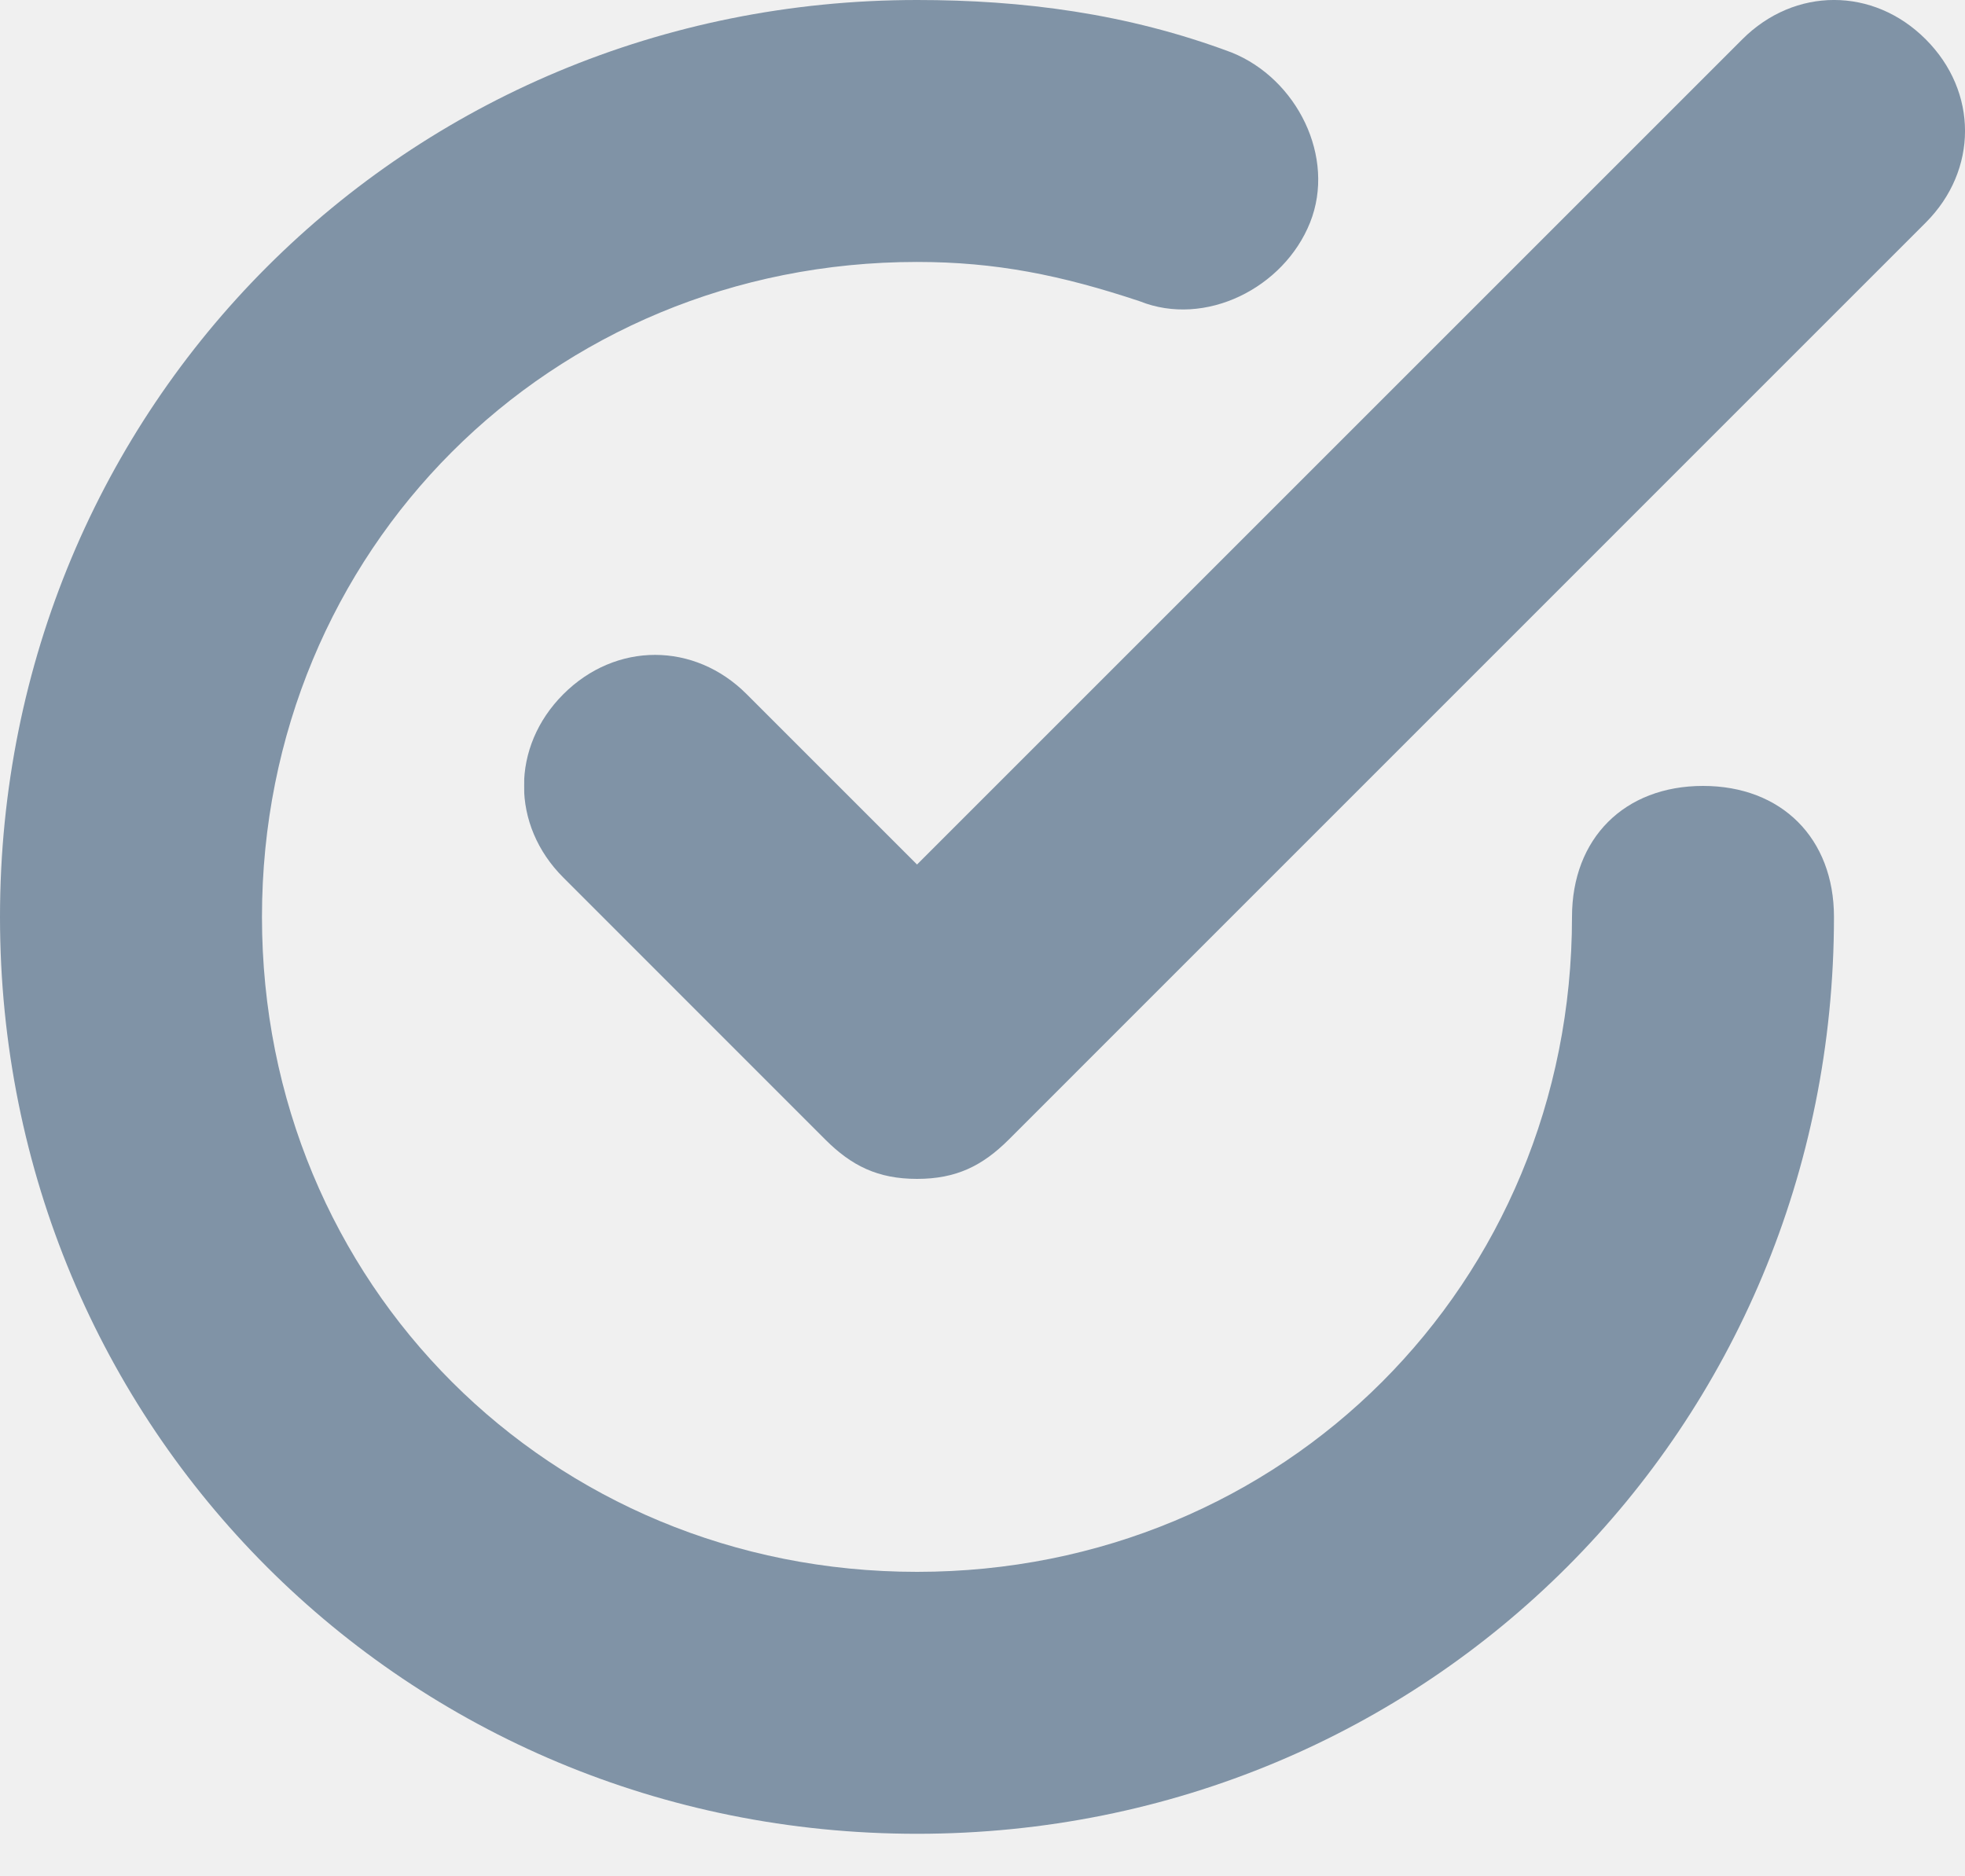
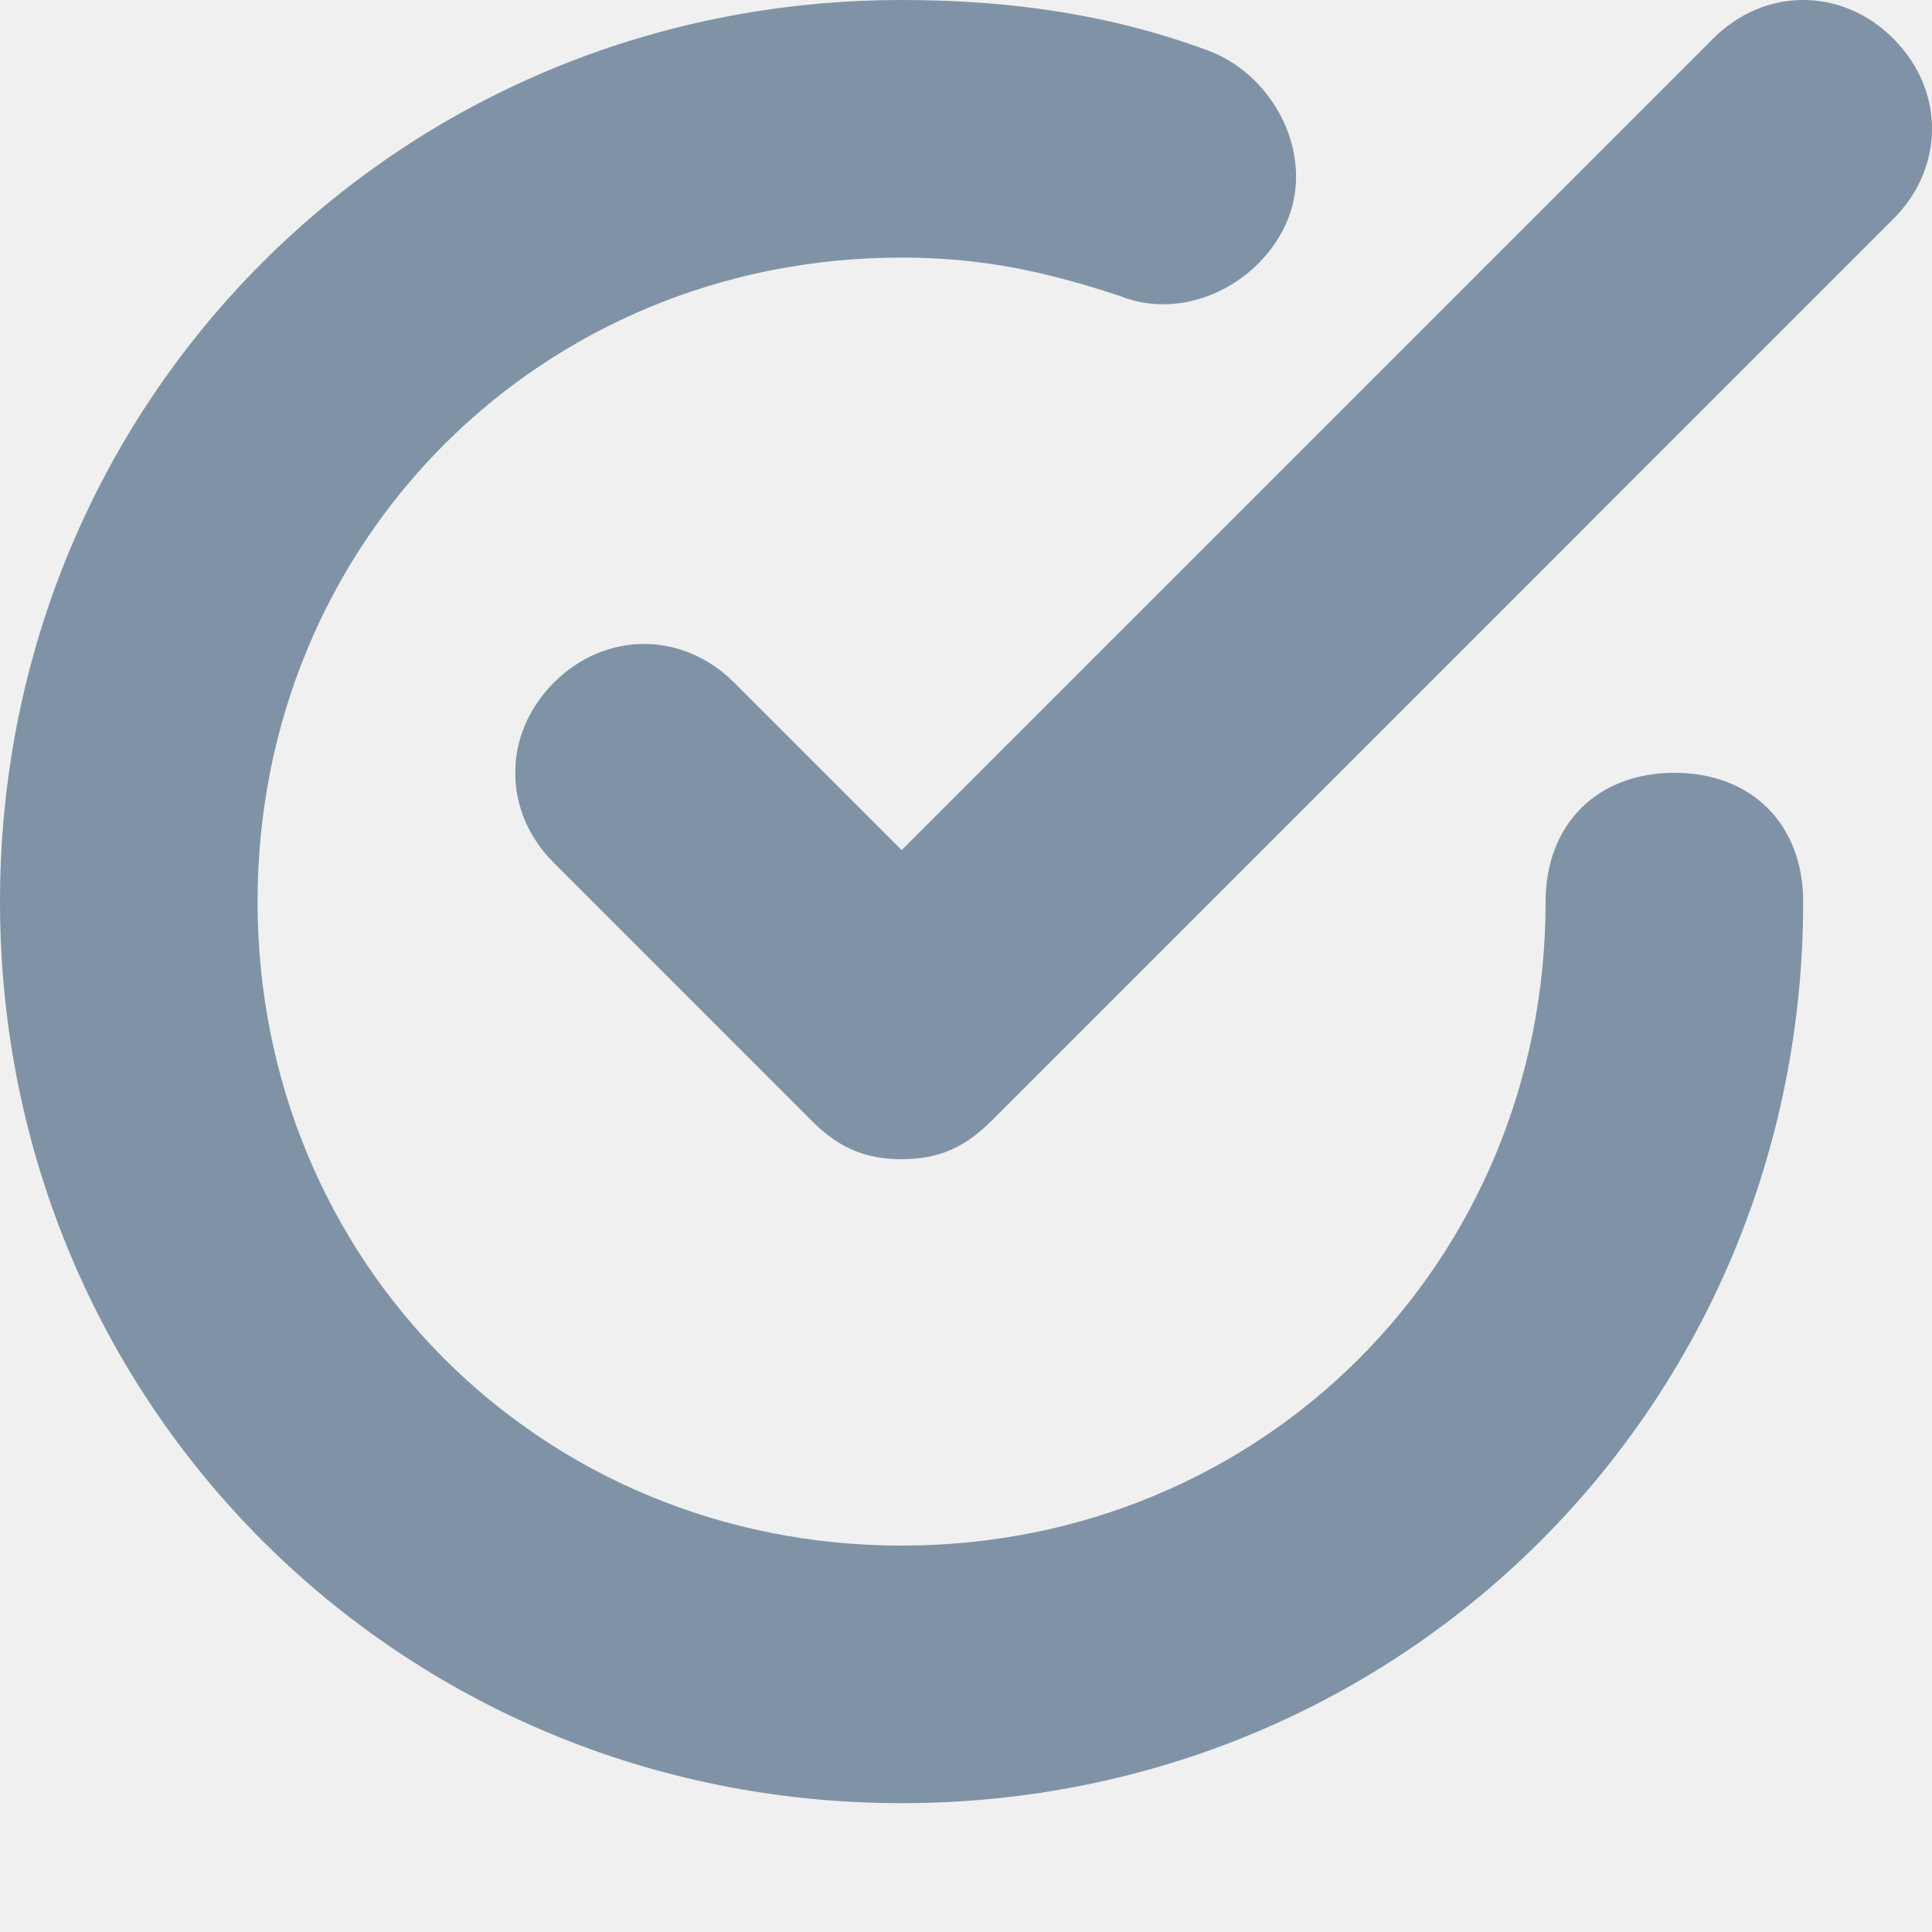
- <svg xmlns="http://www.w3.org/2000/svg" width="22" height="21" viewBox="0 0 22 21" fill="none">
+ <svg xmlns="http://www.w3.org/2000/svg" width="22" height="22" viewBox="0 0 22 22" fill="none">
  <mask id="mask0" mask-type="alpha" maskUnits="userSpaceOnUse" x="5" y="0" width="17" height="14">
    <path fill-rule="evenodd" clip-rule="evenodd" d="M5.867 0H22V13.2H5.867V0Z" fill="white" />
  </mask>
  <g mask="url(#mask0)">
    <path fill-rule="evenodd" clip-rule="evenodd" d="M8.36 7.773C7.774 7.186 6.894 7.186 6.307 7.773C5.72 8.36 5.72 9.24 6.307 9.826L9.24 12.76C9.534 13.053 9.827 13.2 10.267 13.2C10.707 13.2 11 13.053 11.294 12.76L21.56 2.493C22.147 1.906 22.147 1.026 21.56 0.44C20.974 -0.147 20.094 -0.147 19.507 0.44L10.267 9.68L8.36 7.773Z" fill="#8093A6" />
  </g>
  <path fill-rule="evenodd" clip-rule="evenodd" d="M10.267 20.533C15.987 20.533 20.533 15.987 20.533 10.267C20.533 9.387 19.947 8.8 19.067 8.8C18.187 8.8 17.6 9.387 17.6 10.267C17.6 14.373 14.373 17.6 10.267 17.6C6.16 17.6 2.933 14.373 2.933 10.267C2.933 6.16 6.16 2.933 10.267 2.933C11.147 2.933 11.88 3.08 12.76 3.373C13.493 3.667 14.373 3.227 14.667 2.493C14.96 1.76 14.52 0.88 13.787 0.587C12.613 0.147 11.44 0 10.267 0C4.547 0 0 4.547 0 10.267C0 15.987 4.547 20.533 10.267 20.533Z" fill="#8093A6" />
</svg>
